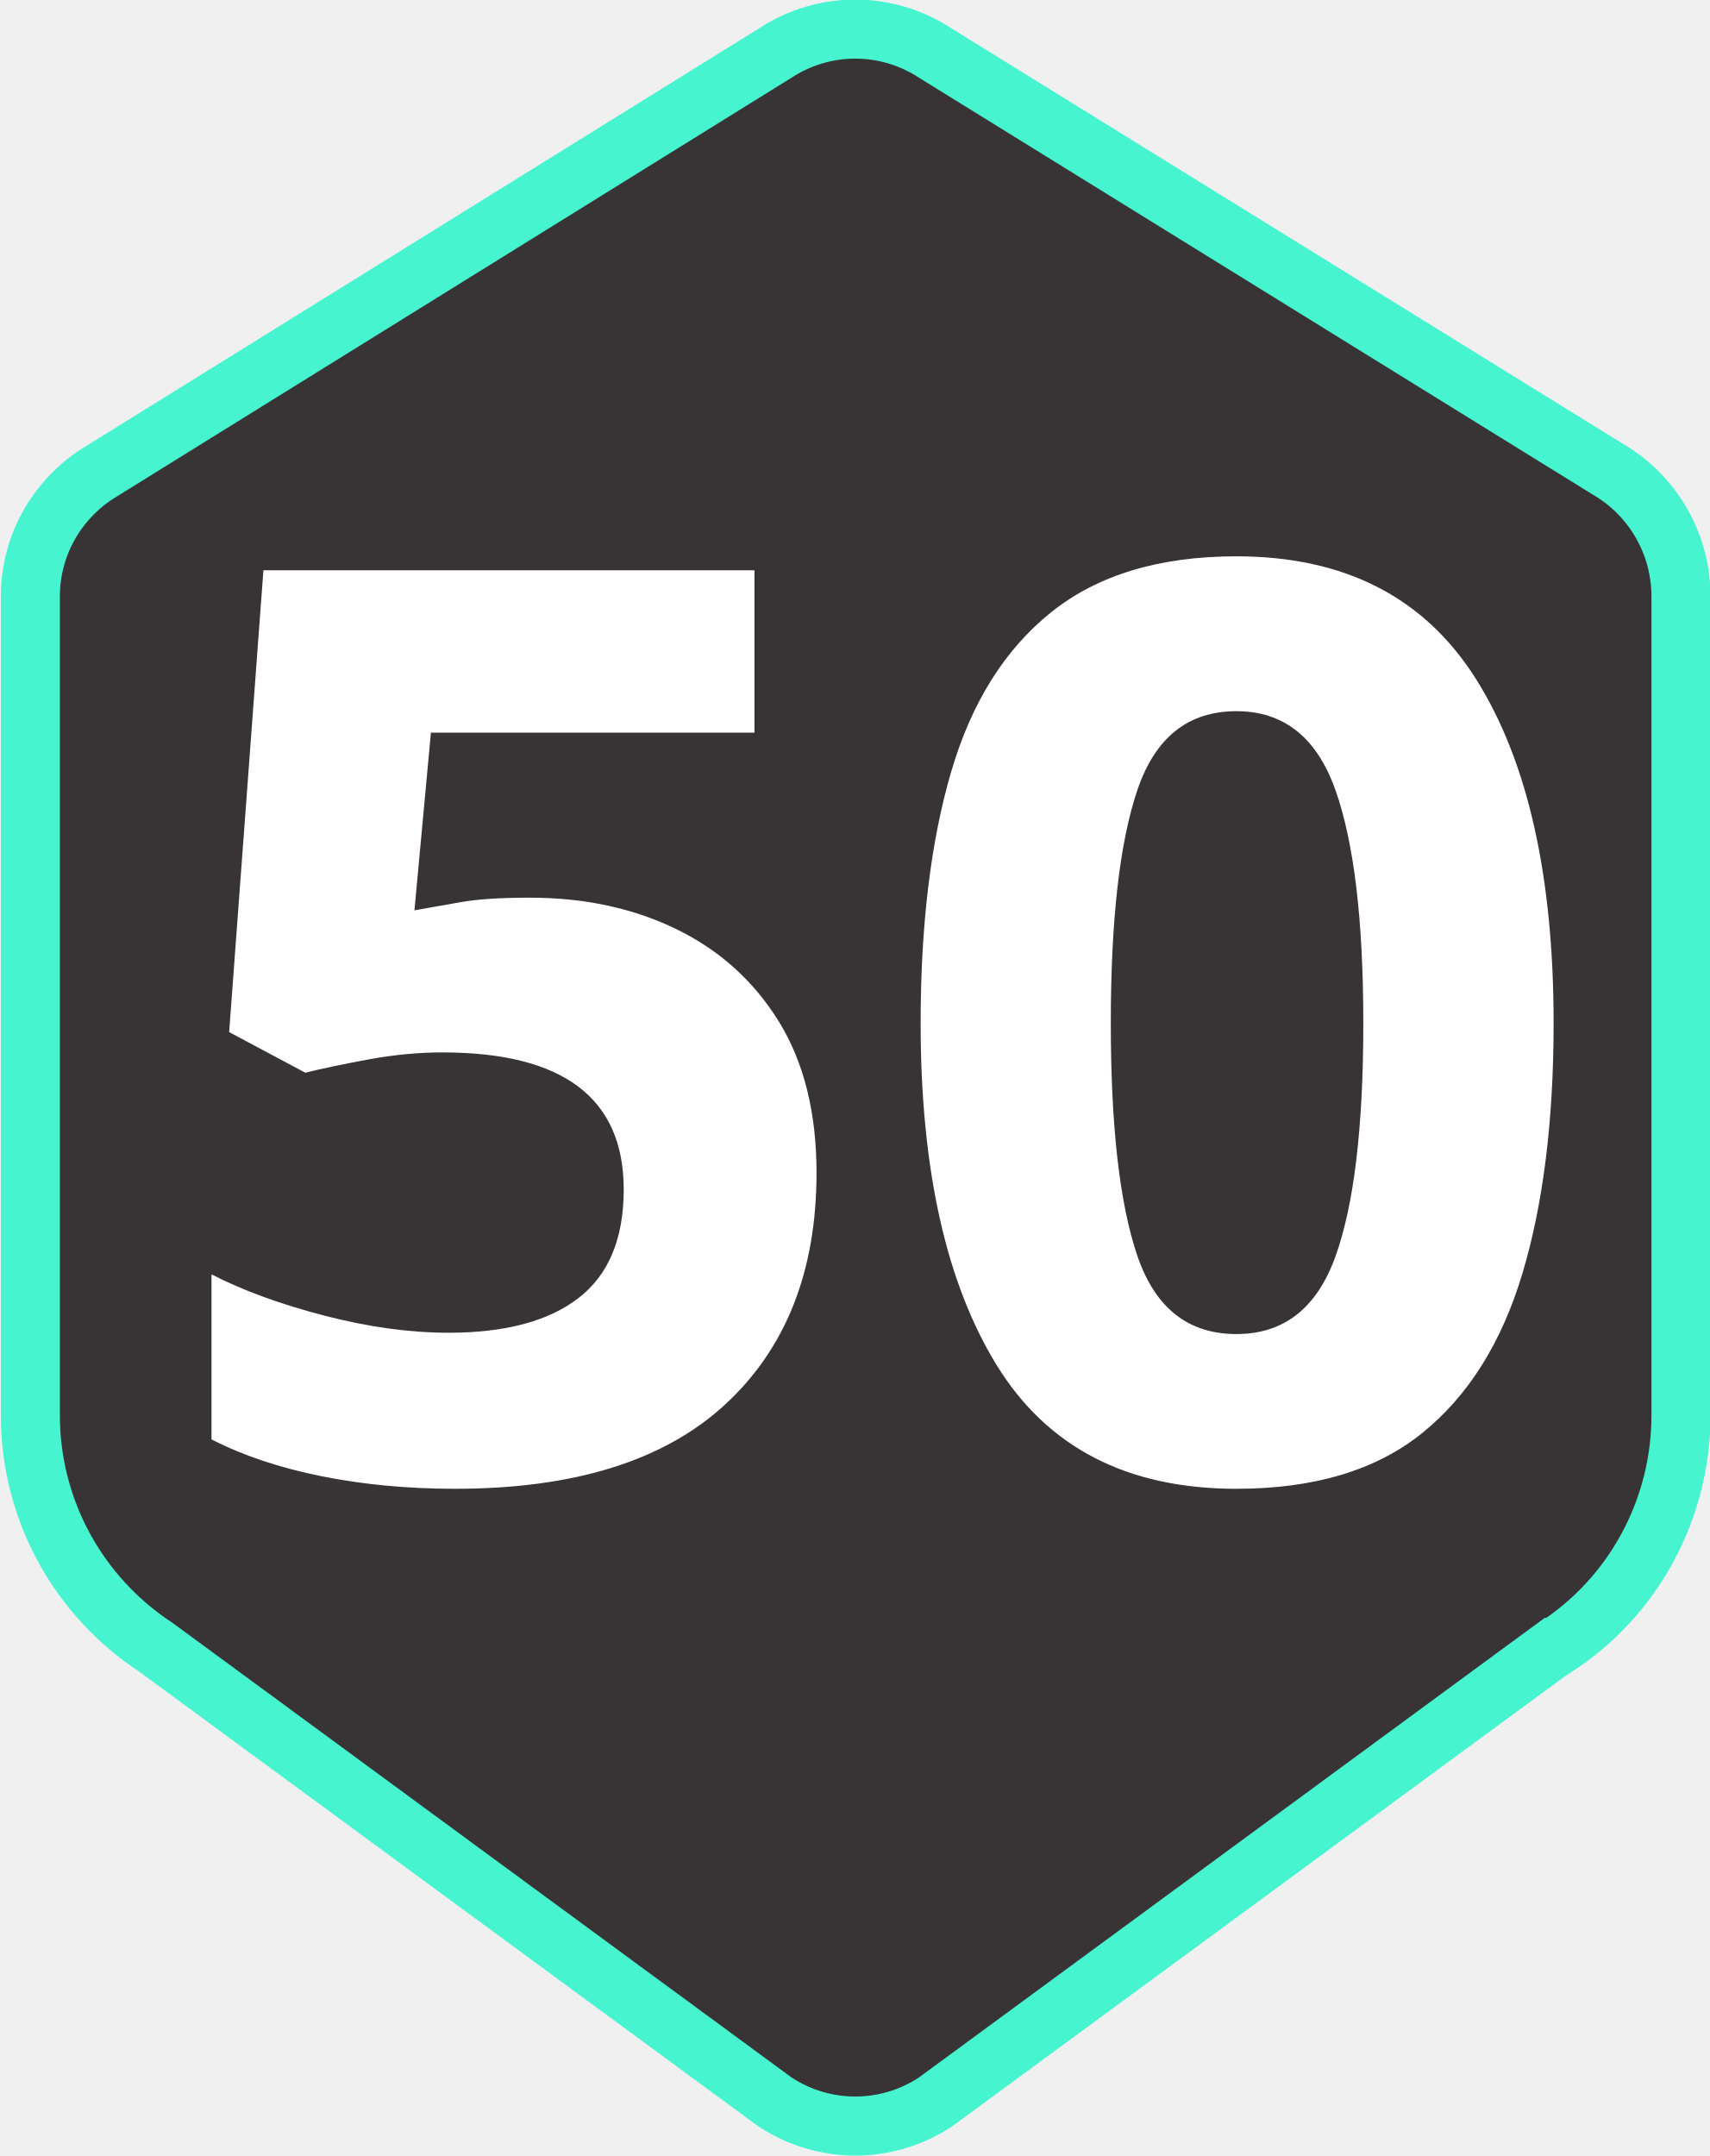
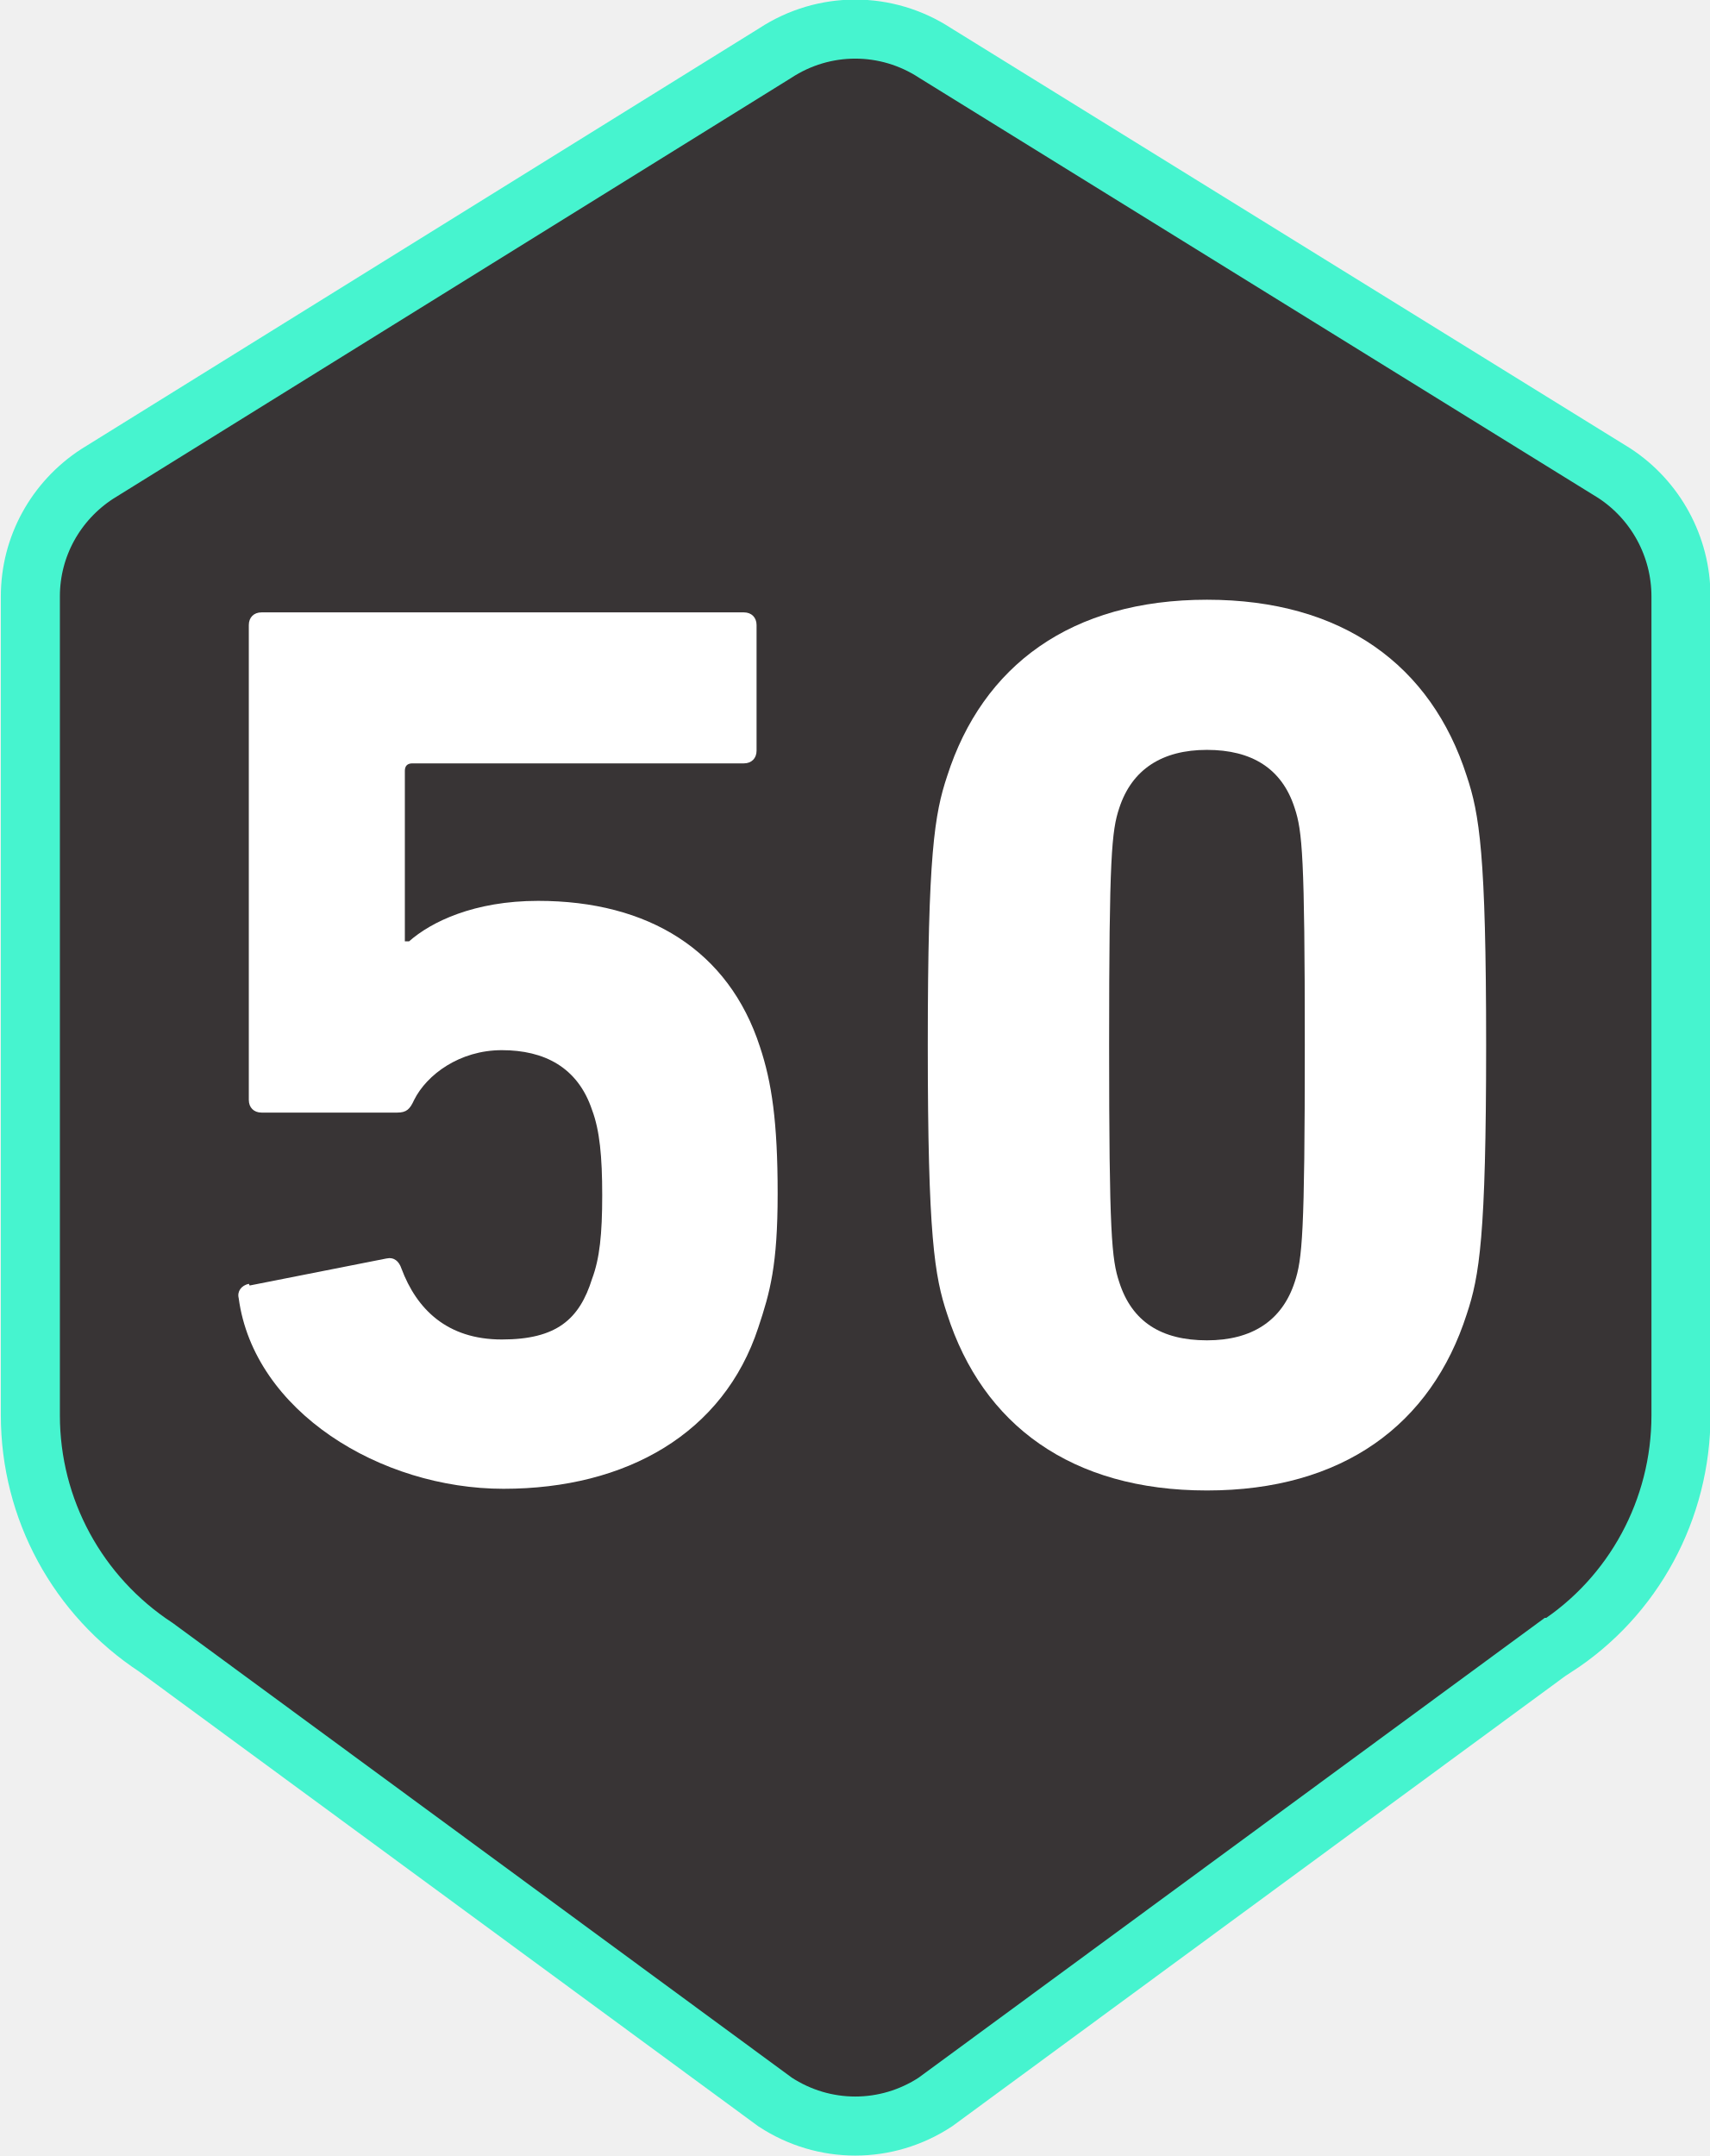
<svg xmlns="http://www.w3.org/2000/svg" id="Layer_1" version="1.1" viewBox="0 0 202.7 255.6">
-   <defs>
-     <style>
-       .st0, .st1, .st2 {
-         isolation: isolate;
-       }
- 
-       .st3 {
-         fill: none;
-         stroke: #46f4cf;
-         stroke-width: 7px;
-       }
- 
-       .st3, .st2 {
-         stroke-miterlimit: 10;
-       }
- 
-       .st1 {
-         fill: #fff;
-         font-family: DINNextW1G-Bold, 'DIN Next W1G';
-         font-size: 150.4px;
-         font-weight: 700;
-       }
- 
-       .st2 {
-         fill: #231f20;
-         opacity: .9;
-         stroke: #46f4cf;
-       }
-     </style>
-   </defs>
-   <path class="st2" d="M184.3,195.6l-73.4,53.9c-5.8,3.8-13.2,3.8-19,0l-73.4-53.9c-9.3-6.1-14.9-16.4-14.9-27.5v-97.1c0-5.9,3-11.3,7.9-14.5L91.9,6.5c5.8-3.8,13.2-3.8,19,0l80.5,49.8c4.9,3.2,7.9,8.7,7.9,14.6v97.1c0,11.1-5.6,21.5-14.9,27.5h0Z" />
-   <g class="st0">
-     <text class="st1" transform="translate(17.7 175)">
-       <tspan x="0" y="0">50</tspan>
-     </text>
+   <path d="M184.3,195.6l-73.4,53.9c-5.8,3.8-13.2,3.8-19,0l-73.4-53.9c-9.3-6.1-14.9-16.4-14.9-27.5v-97.1c0-5.9,3-11.3,7.9-14.5L91.9,6.5c5.8-3.8,13.2-3.8,19,0l80.5,49.8c4.9,3.2,7.9,8.7,7.9,14.6v97.1c0,11.1-5.6,21.5-14.9,27.5h0Z" fill="#231f20" isolation="isolate" opacity=".9" stroke="#46f4cf" stroke-miterlimit="10" />
+   <g isolation="isolate">
+     <g isolation="isolate">
+       <g isolation="isolate">
+         <path d="M29.6,152.4l16.2-3.2c.9-.2,1.5.3,1.8,1.2,1.8,4.8,5.4,8.4,11.9,8.4s9.2-2.4,10.7-7.2c.9-2.4,1.2-5.3,1.2-9.9s-.3-7.7-1.2-10.1c-1.7-5.1-5.7-7.1-10.7-7.1s-8.9,2.9-10.4,5.9c-.5,1.1-.9,1.5-2,1.5h-16.1c-.9,0-1.5-.6-1.5-1.5v-56.3c0-.9.6-1.5,1.5-1.5h57.2c.9,0,1.5.6,1.5,1.5v14.9c0,.9-.6,1.5-1.5,1.5h-39.3c-.6,0-.9.3-.9.9v20.2h.5c2.6-2.3,7.7-4.8,15.3-4.8,13.1,0,22.6,5.9,26.3,17.3,1.4,4.2,2.1,8.9,2.1,17.4s-.9,11.7-2.3,15.9c-4.1,12.5-15.6,19.1-30.2,19.1s-29.6-9.2-31.4-22.6c-.2-.8.3-1.5,1.2-1.7Z" fill="#fff" />
+         <path d="M110,123.9c0-22.7.8-27.4,2.3-31.9,4.2-13.1,14.7-20.9,30.8-20.9s26.6,7.8,30.8,20.9c1.5,4.5,2.3,9.2,2.3,31.9s-.8,27.4-2.3,31.9c-4.2,13.1-14.7,20.9-30.8,20.9s-26.6-7.8-30.8-20.9c-1.5-4.5-2.3-9.2-2.3-31.9ZM143.1,158.9c5.3,0,8.9-2.3,10.4-6.9.9-2.7,1.2-5.7,1.2-28.1s-.3-25.4-1.2-28.1c-1.5-4.7-5.1-6.9-10.4-6.9s-8.9,2.3-10.4,6.9c-.9,2.7-1.2,5.7-1.2,28.1s.3,25.4,1.2,28.1c1.5,4.7,5,6.9,10.4,6.9Z" fill="#fff" />
+       </g>
+     </g>
  </g>
-   <path class="st3" d="M184.3,195.3l-73.4,53.9c-5.8,3.8-13.2,3.8-19,0l-73.4-53.9c-9.3-6.1-14.9-16.4-14.9-27.5v-97.1c0-5.9,3-11.3,7.9-14.5L91.9,6.3c5.8-3.8,13.2-3.8,19,0l80.5,49.8c4.9,3.2,7.9,8.7,7.9,14.6v97.1c0,11.1-5.6,21.5-14.9,27.5h0Z" />
+   <path d="M184.3,195.3l-73.4,53.9c-5.8,3.8-13.2,3.8-19,0l-73.4-53.9c-9.3-6.1-14.9-16.4-14.9-27.5v-97.1c0-5.9,3-11.3,7.9-14.5L91.9,6.3c5.8-3.8,13.2-3.8,19,0l80.5,49.8c4.9,3.2,7.9,8.7,7.9,14.6v97.1c0,11.1-5.6,21.5-14.9,27.5h0Z" fill="none" stroke="#46f4cf" stroke-miterlimit="10" stroke-width="7" />
</svg>
